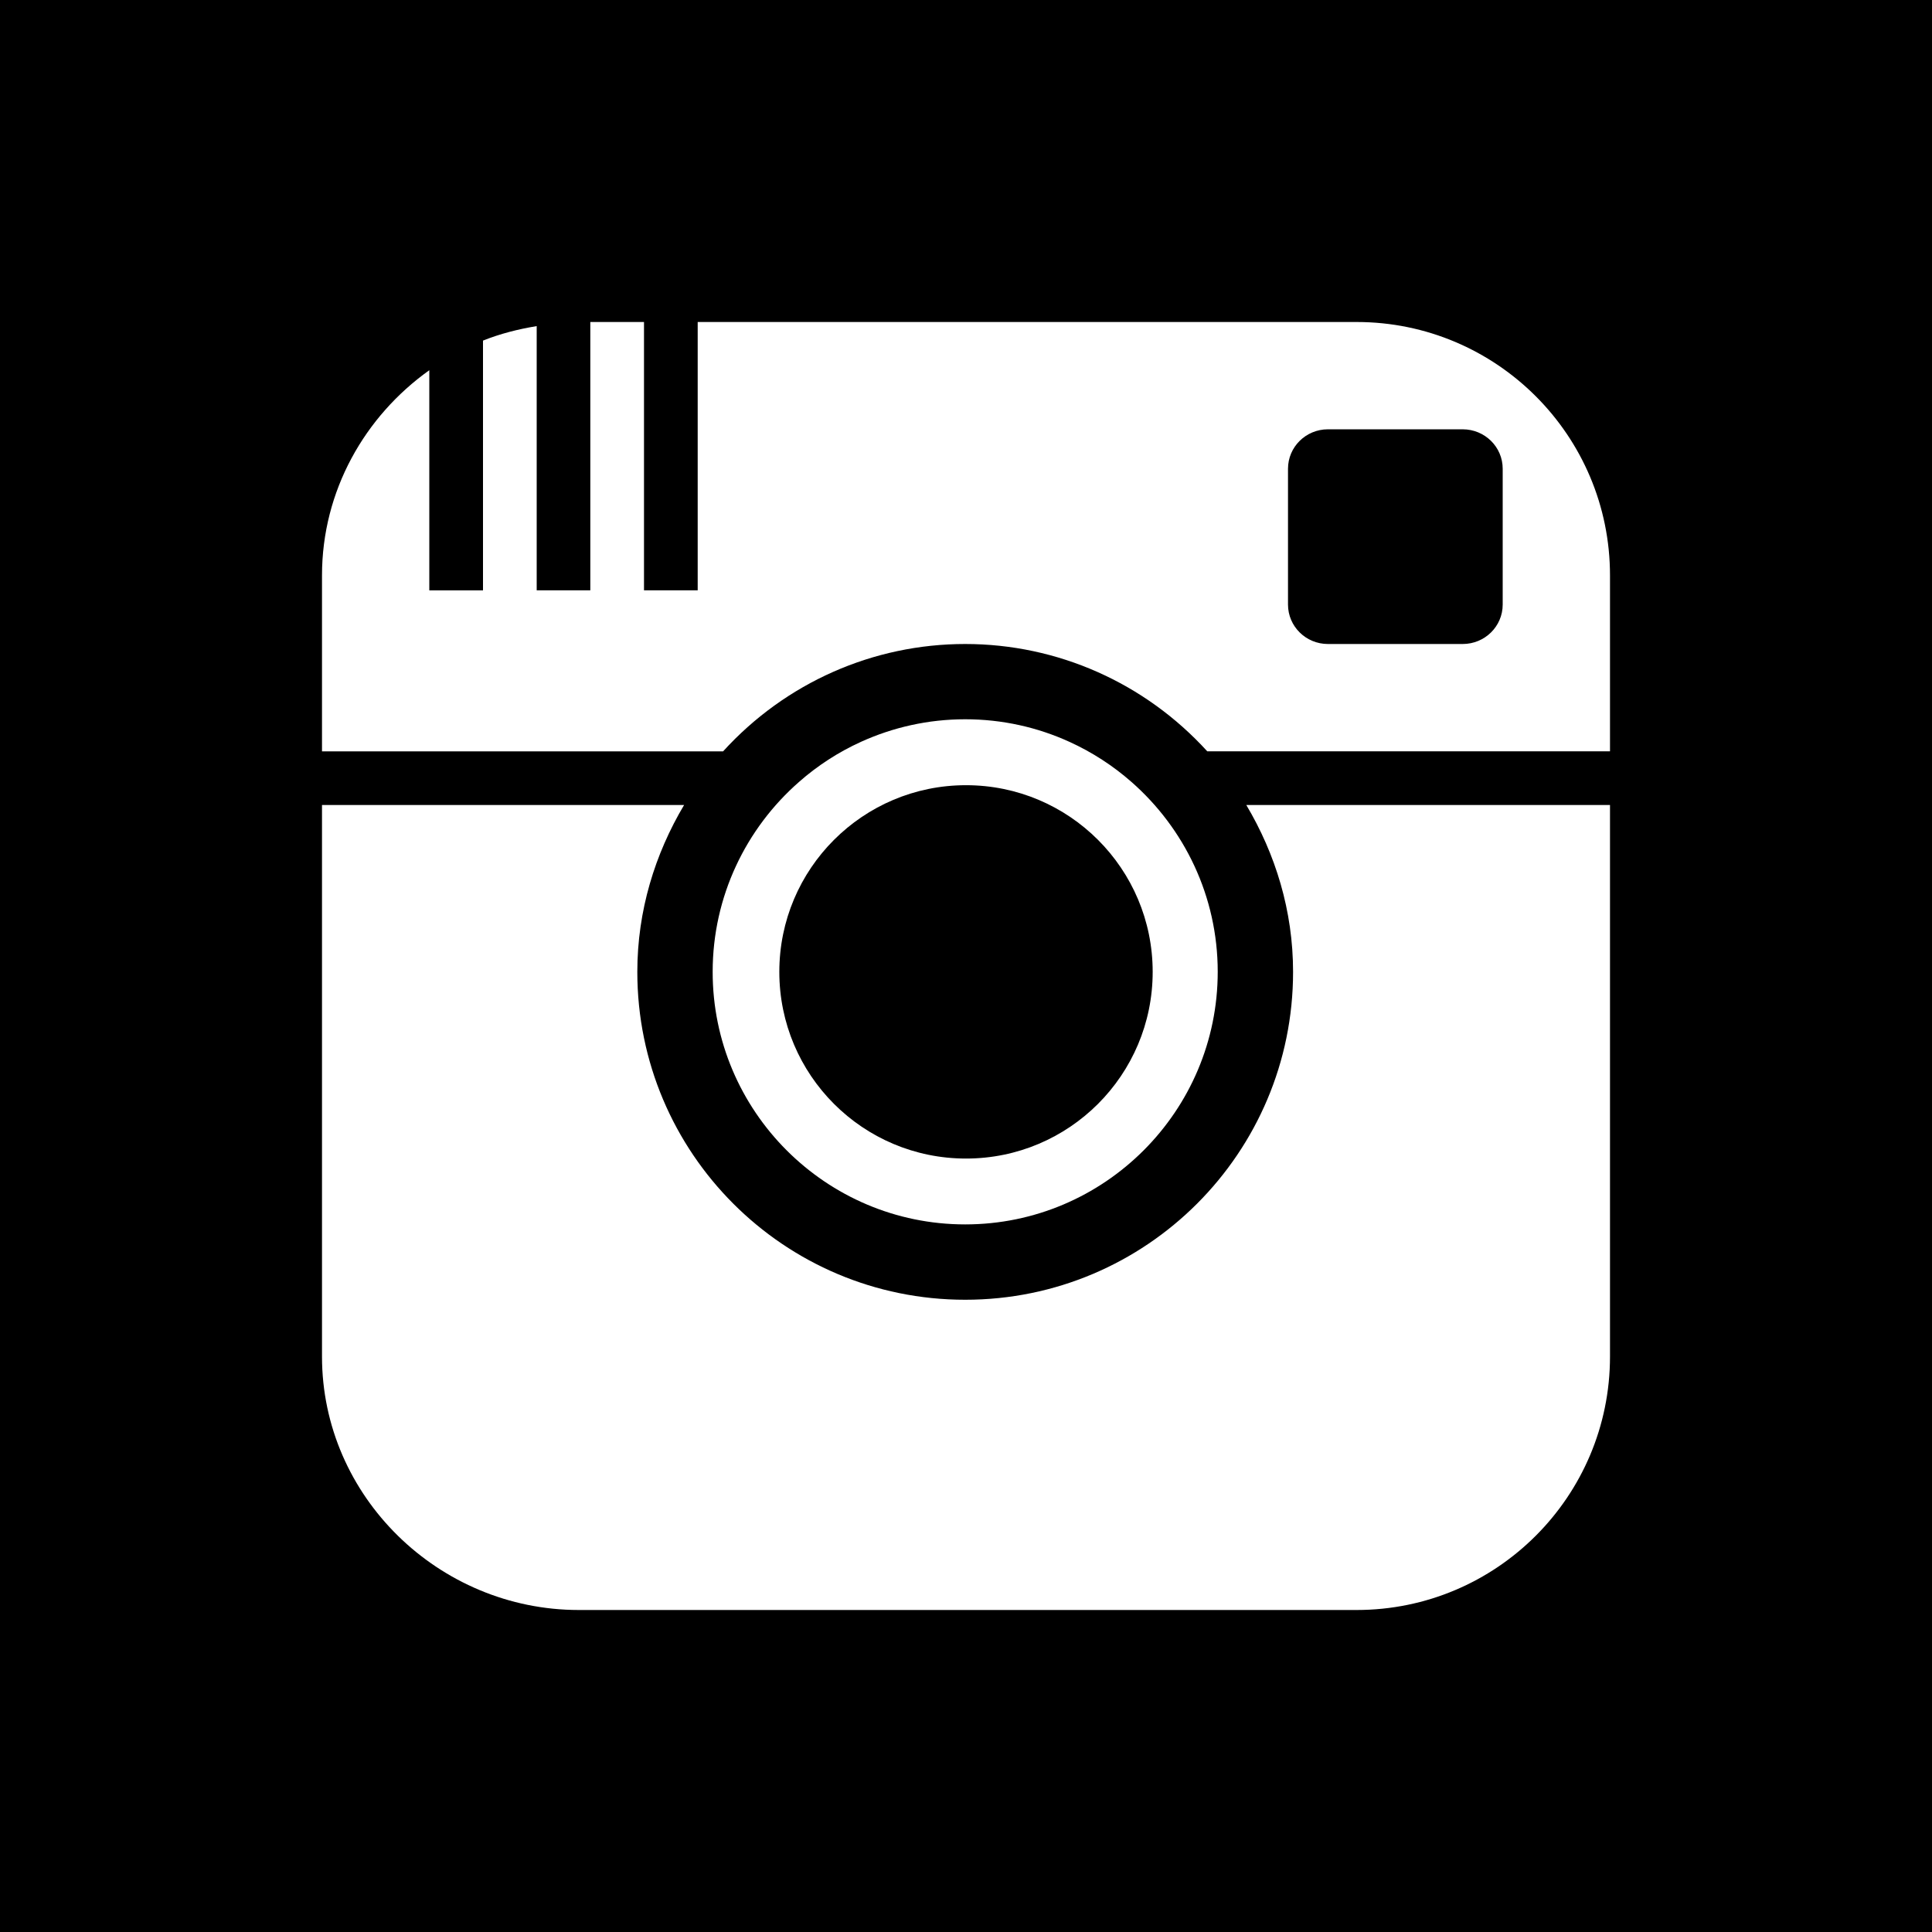
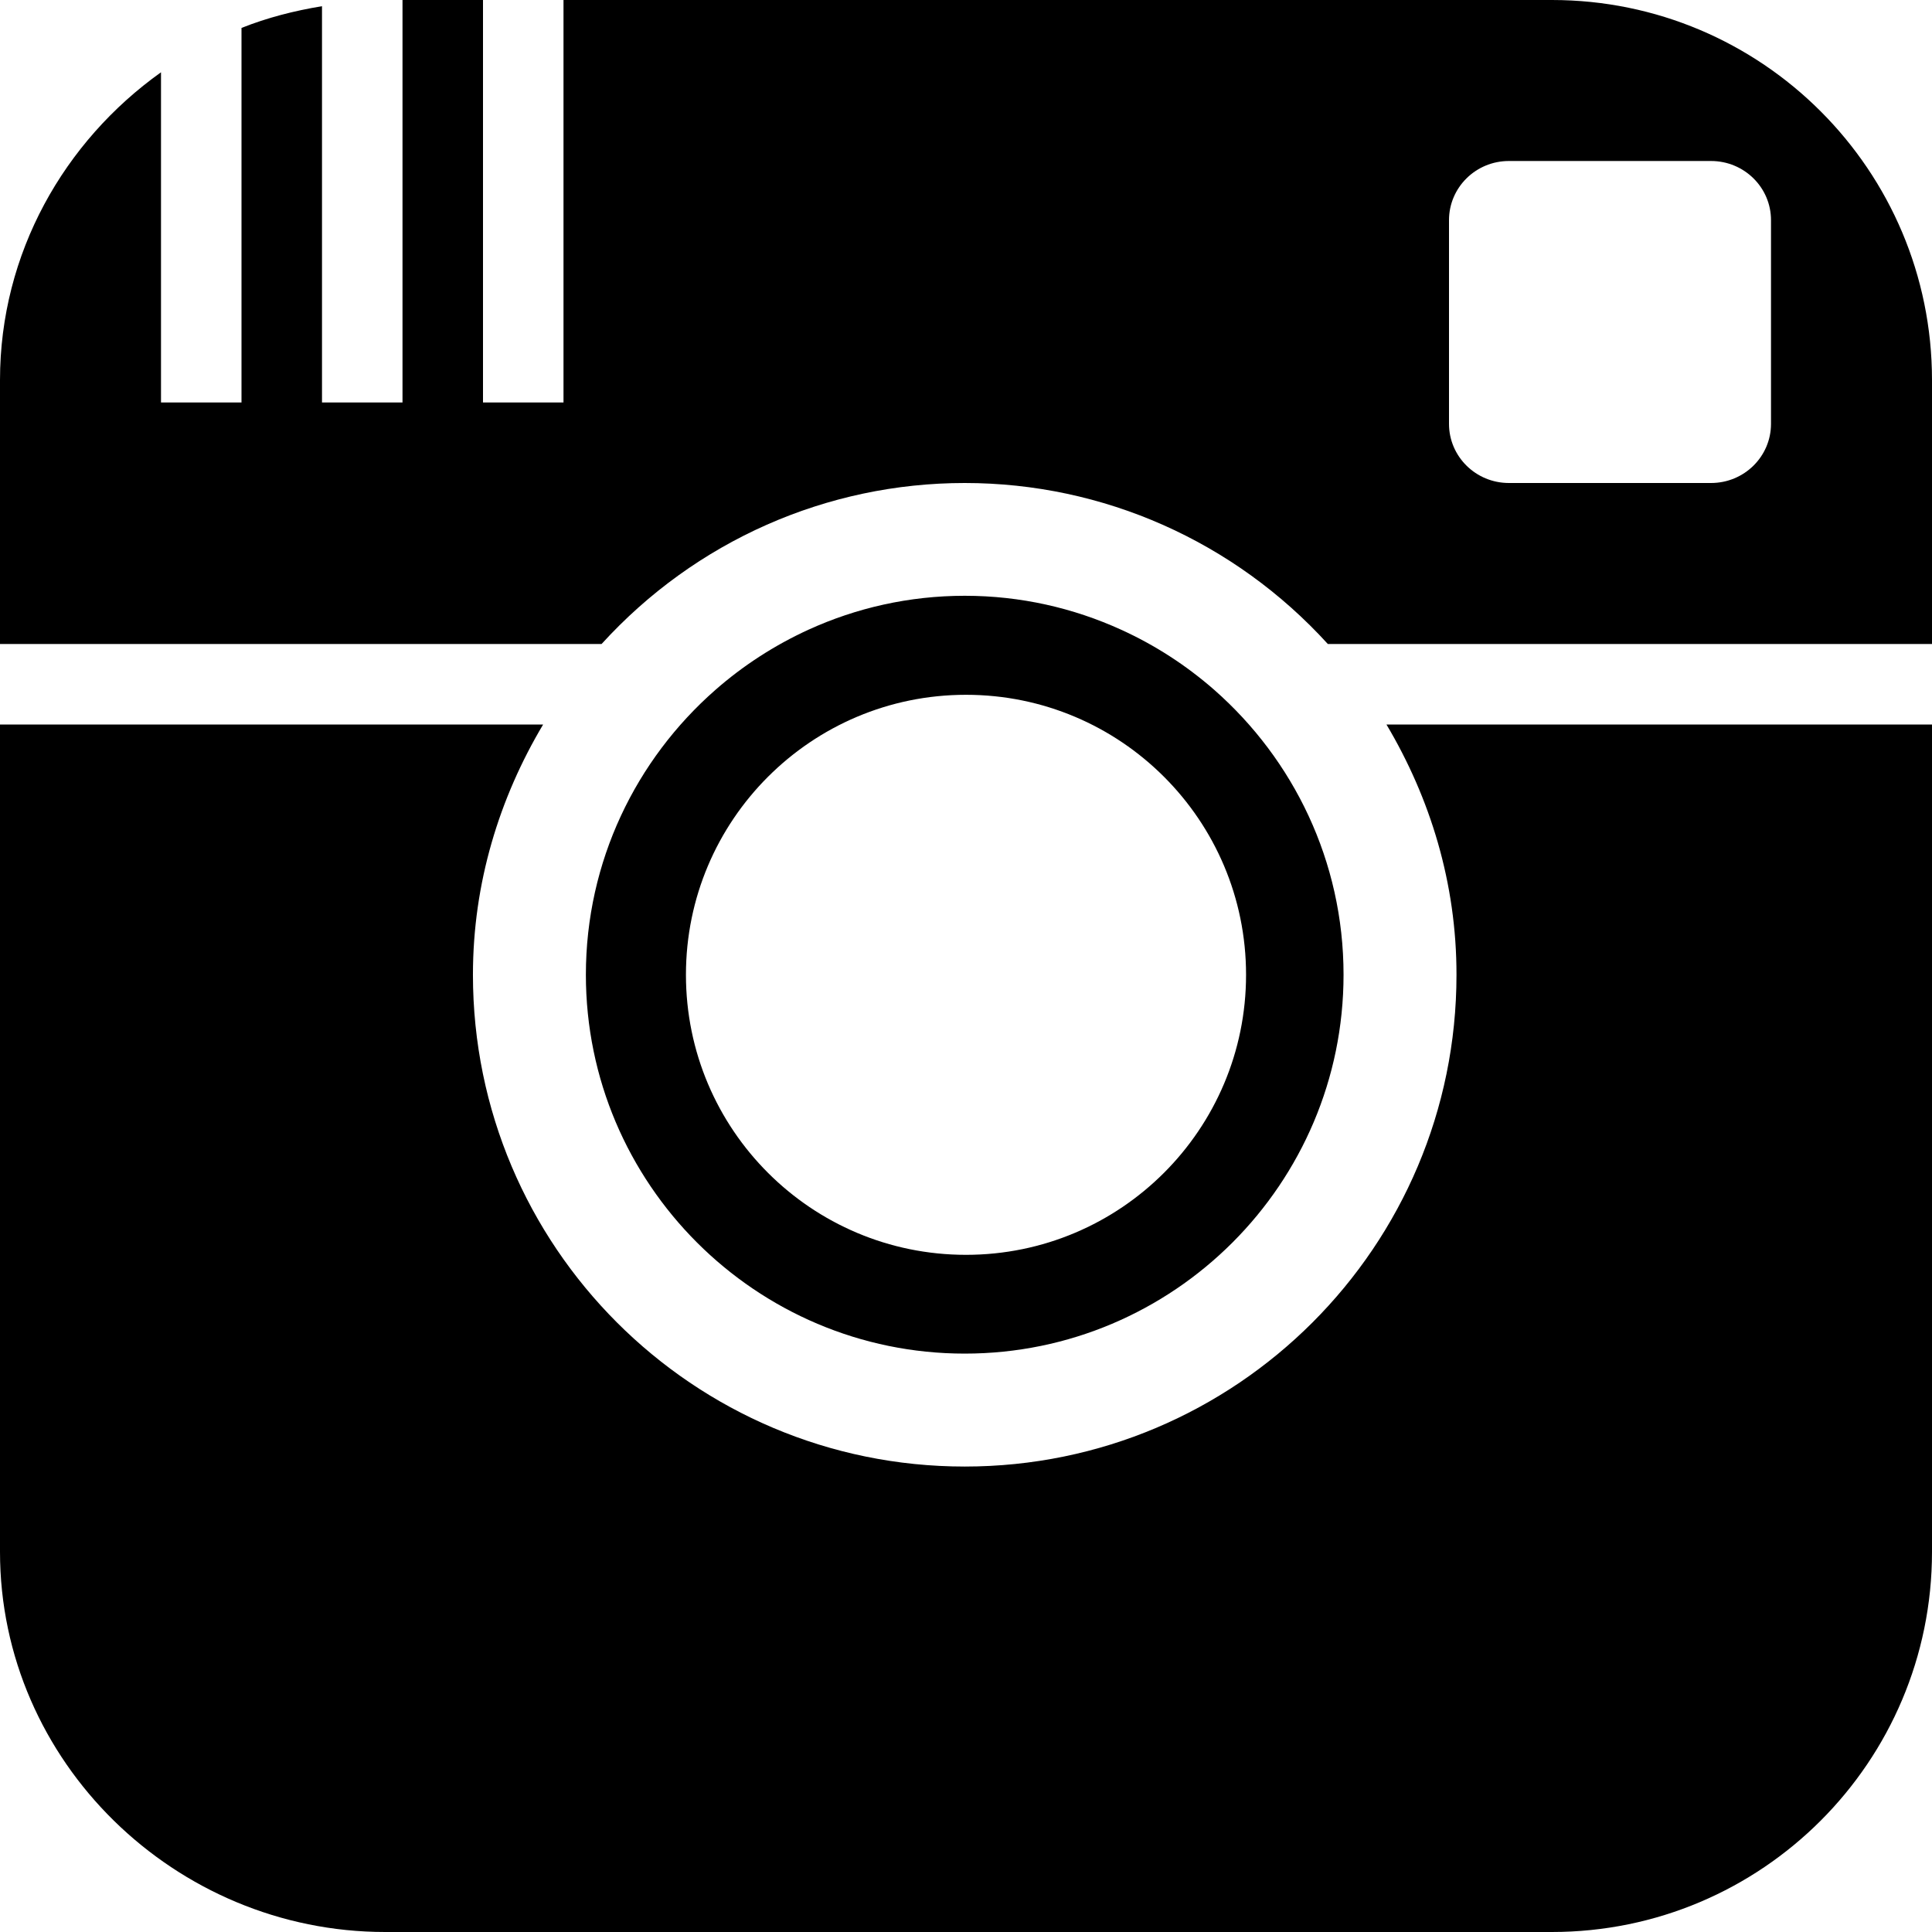
<svg xmlns="http://www.w3.org/2000/svg" width="24" height="24" viewBox="0 0 24 24">
-   <path d="M18.667 5.823v1.687c0 .271-.222.49-.497.49h-1.674c-.274 0-.496-.219-.496-.49v-1.687c0-.271.222-.49.496-.49h1.674c.275 0 .497.219.497.49zm5.333-5.823v24h-24v-24h24zm-4 10h-4.518c.362.609.581 1.313.581 2.073 0 2.249-1.824 4.073-4.073 4.073-2.25 0-4.073-1.824-4.073-4.073 0-.76.219-1.464.581-2.073h-4.498v6.852c0 1.738 1.451 3.148 3.19 3.148h9.662c1.738 0 3.148-1.41 3.148-3.148v-6.852zm-8.01 5.21c1.73 0 3.137-1.408 3.137-3.138 0-.939-.416-1.783-1.071-2.358-.23-.202-.49-.371-.772-.499-.395-.18-.833-.28-1.294-.28-.462 0-.899.101-1.294.28-.282.128-.542.297-.771.499-.656.575-1.072 1.419-1.072 2.358-.001 1.731 1.407 3.138 3.137 3.138zm8.01-8.062c0-1.738-1.41-3.148-3.148-3.148h-8.185v3.333h-.667v-3.333h-.667v3.333h-.666v-3.282c-.231.038-.455.095-.667.18v3.103h-.667v-2.735c-.801.571-1.333 1.497-1.333 2.549v2.186h4.982c.778-.855 1.866-1.334 3.008-1.334 1.148 0 2.233.483 3.007 1.333h5.003v-2.185zm-8 7.244c1.281 0 2.319-1.038 2.319-2.319s-1.038-2.319-2.319-2.319-2.319 1.038-2.319 2.319 1.038 2.319 2.319 2.319z" />
+   <path d="M11.984 16.815c2.596 0 4.706-2.111 4.706-4.707 0-1.409-.623-2.674-1.606-3.538-.346-.303-.735-.556-1.158-.748-.593-.27-1.249-.421-1.941-.421s-1.349.151-1.941.421c-.424.194-.814.447-1.158.749-.985.864-1.608 2.129-1.608 3.538 0 2.595 2.112 4.706 4.706 4.706zm.016-8.184c1.921 0 3.479 1.557 3.479 3.478 0 1.921-1.558 3.479-3.479 3.479s-3.479-1.557-3.479-3.479c0-1.921 1.558-3.478 3.479-3.478zm5.223.369h6.777v10.278c0 2.608-2.114 4.722-4.722 4.722h-14.493c-2.608 0-4.785-2.114-4.785-4.722v-10.278h6.747c-.544.913-.872 1.969-.872 3.109 0 3.374 2.735 6.109 6.109 6.109s6.109-2.735 6.109-6.109c.001-1.14-.327-2.196-.87-3.109zm2.055-9h-12.278v5h-1v-5h-1v5h-1v-4.923c-.346.057-.682.143-1 .27v4.653h-1v-4.102c-1.202.857-2 2.246-2 3.824v3.278h7.473c1.167-1.282 2.798-2 4.511-2 1.722 0 3.351.725 4.511 2h7.505v-3.278c0-2.608-2.114-4.722-4.722-4.722zm2.722 5.265c0 .406-.333.735-.745.735h-2.511c-.411 0-.744-.329-.744-.735v-2.53c0-.406.333-.735.744-.735h2.511c.412 0 .745.329.745.735v2.53z" />
</svg>
